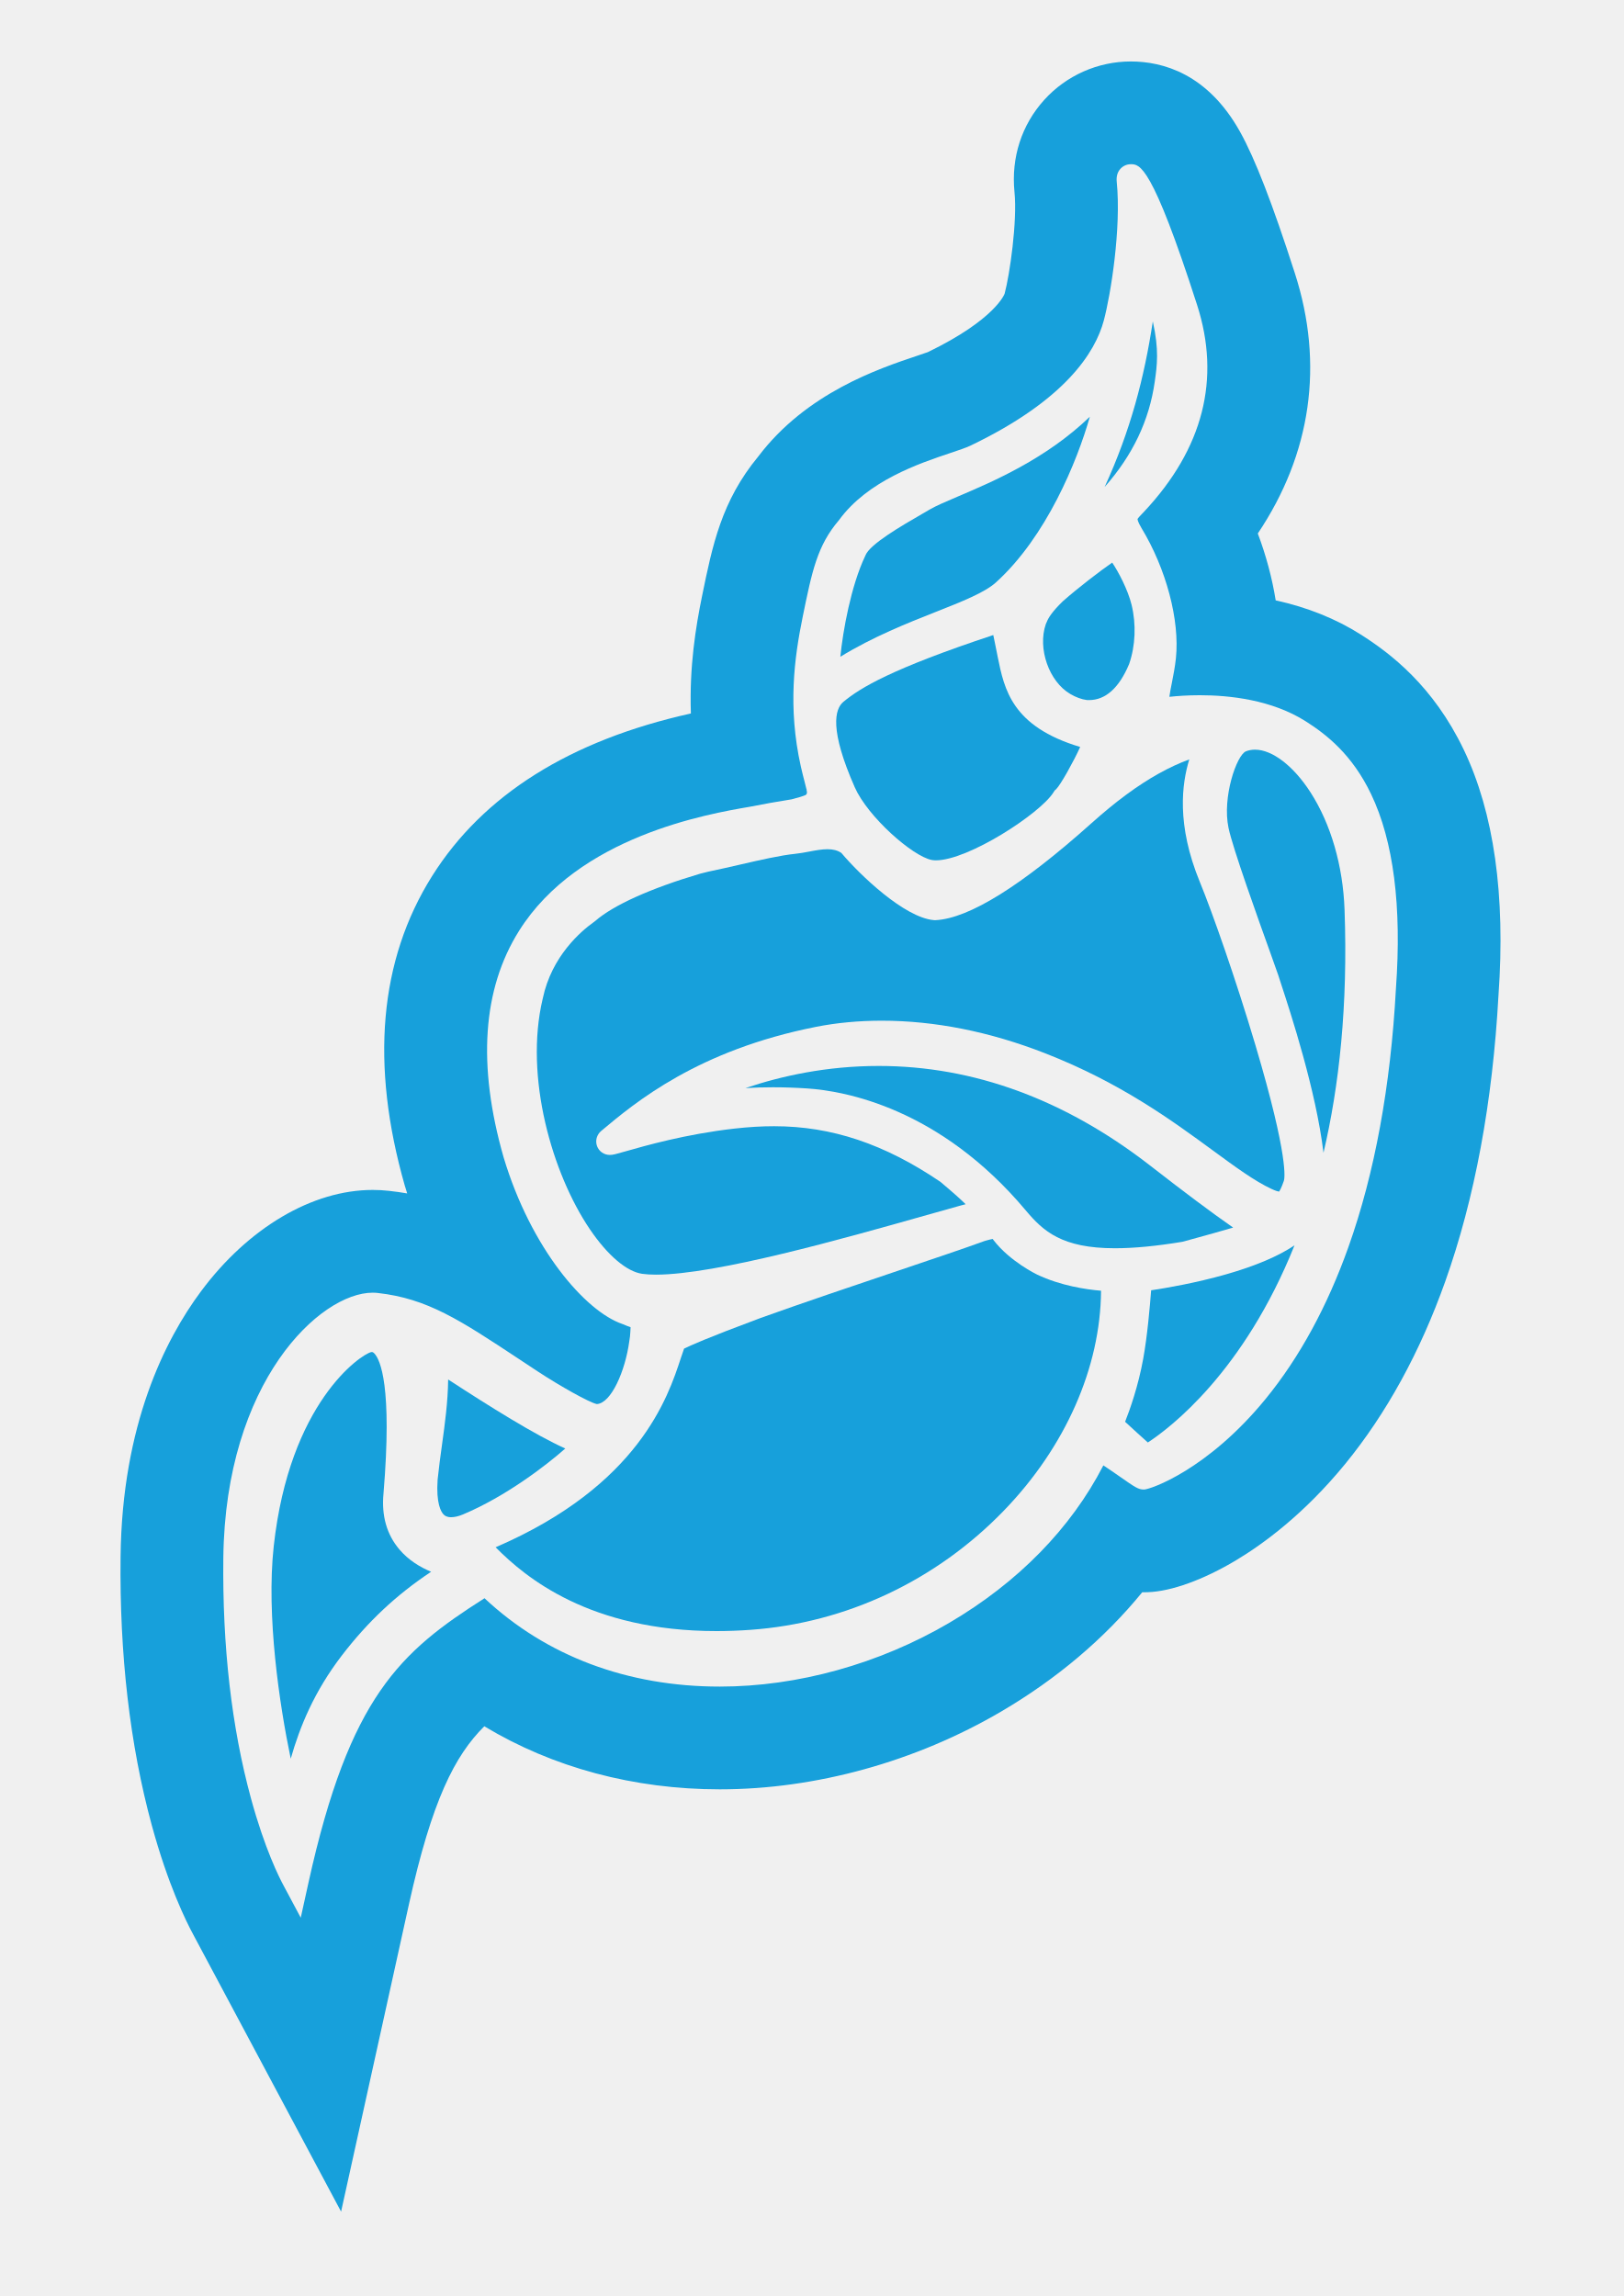
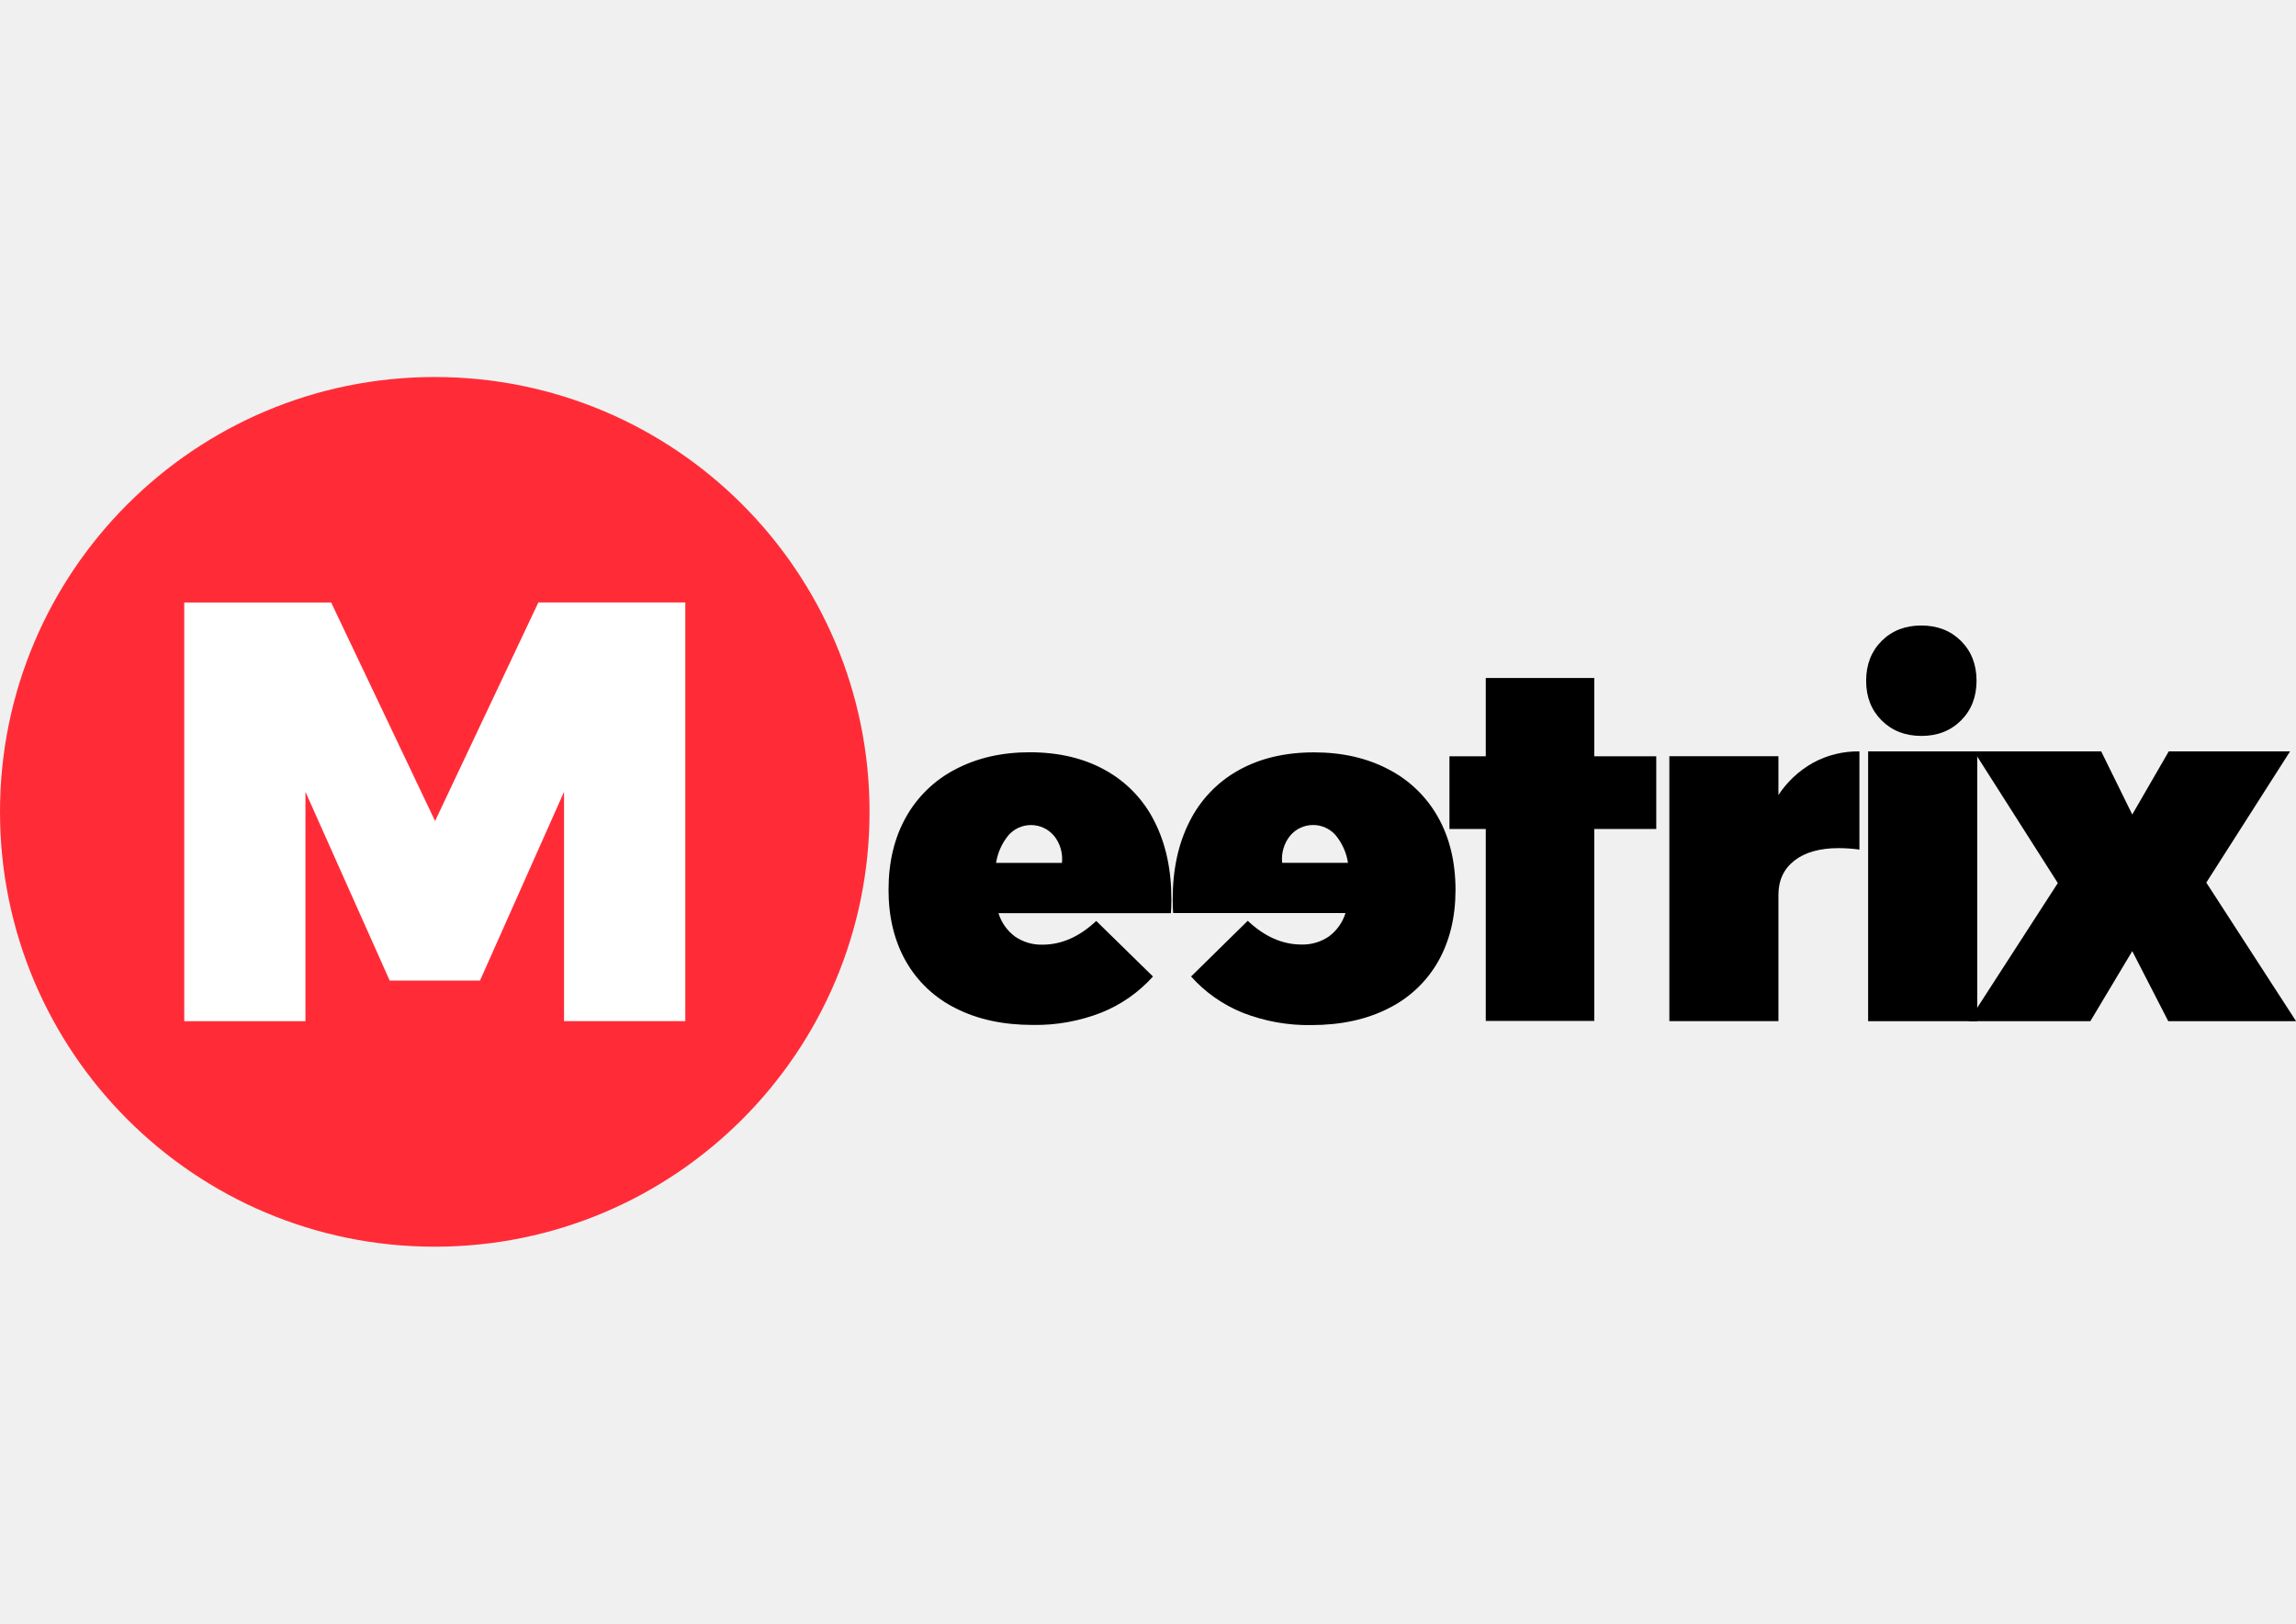
- <svg xmlns="http://www.w3.org/2000/svg" width="210mm" height="297mm" viewBox="0 0 744.094 1052.362" id="svg3526" version="1.1">
-   <defs id="defs3528" />
-   <g id="layer1">
-     <g id="g4181">
-       <g style="fill:#17a0db;fill-opacity:1" transform="translate(43.27268,-6.824863)" id="g33">
-         <path d="m 257.311,591.057 c 27.544,0 85.707,-16.445 124.179,-27.332 5.595,-1.575 10.81,-3.049 15.549,-4.371 0.767,-0.211 1.51,-0.403 2.213,-0.579 -2.161,-2.139 -5.755,-5.387 -11.612,-10.295 -25.628,-17.369 -49.827,-25.456 -76.146,-25.456 -5.741,0 -11.707,0.352 -18.208,1.088 -22.283,2.535 -40.848,7.845 -49.767,10.39 -4.521,1.296 -5.883,1.683 -7.292,1.683 -2.688,0 -4.997,-1.599 -5.9,-4.069 -0.904,-2.483 -0.13,-5.223 1.969,-6.981 l 0.127,-0.102 c 15.379,-12.883 44.032,-36.866 98.39,-47.582 9.428,-1.853 19.514,-2.796 29.968,-2.796 24.334,0 49.53,5.026 74.869,14.925 34.511,13.474 58.094,30.771 77.062,44.67 10.211,7.489 19.03,13.959 26.705,17.516 1.961,0.912 2.979,1.169 3.453,1.236 0.349,-0.452 1.106,-1.7 2.219,-4.974 0.298,-0.867 2.453,-10.019 -13.007,-62.071 -8.985,-30.217 -19.822,-61.077 -25.465,-74.778 -10.916,-26.509 -8.237,-45.296 -4.877,-56.284 -9.248,3.399 -18.701,8.688 -28.646,15.993 l -0.62,0.458 c -4.969,3.684 -10.031,7.853 -15.482,12.725 -32.074,28.718 -56.104,43.69 -71.455,44.504 l -0.423,0.021 -0.421,-0.036 c -13.524,-1.148 -34.019,-20.834 -42.403,-30.801 -1.743,-1.169 -3.729,-1.699 -6.35,-1.699 -2.632,0 -5.583,0.553 -8.438,1.095 -2.077,0.394 -4.218,0.795 -6.341,1.01 -6.767,0.679 -16.252,2.867 -25.406,4.974 -4.413,1.014 -8.967,2.063 -13.13,2.922 -0.079,0.013 -1.866,0.382 -5.06,1.224 -22.624,6.693 -39.673,14.372 -48.012,21.628 -0.091,0.079 -0.36,0.288 -0.789,0.603 -5.64,4.009 -19.199,15.447 -23.29,34.907 l -0.043,0.162 c -8.541,35.837 4.408,80.28 21.615,105.666 8.093,11.932 16.814,19.376 23.944,20.42 1.775,0.252 3.905,0.386 6.321,0.386 z" id="path35" style="fill:#17a0db;fill-opacity:1" />
-       </g>
-       <g style="fill:#17a0db;fill-opacity:1" transform="translate(43.27268,-6.824863)" id="g37">
-         <path d="m 383.729,400.995 c 0.549,0.108 1.191,0.162 1.9,0.162 14.785,0 47.804,-21.408 53.912,-31.205 l 0.486,-0.78 0.694,-0.611 c 2.083,-2.056 8.099,-12.885 11.019,-19.367 -31.312,-9.394 -34.767,-26.347 -37.821,-41.41 -0.355,-1.749 -0.667,-3.324 -0.946,-4.732 -0.357,-1.842 -0.731,-3.713 -1.052,-5.159 -46.646,15.471 -60.905,24.154 -68.687,30.611 -4.027,3.345 -6.398,12.858 5.215,39.189 5.932,13.422 26.386,31.591 35.28,33.302 z" id="path39" style="fill:#17a0db;fill-opacity:1" />
-       </g>
-       <path style="fill:#17a0db;fill-opacity:1" id="path43" d="m 183.036,710.19 c -5.799,-6.834 -8.258,-15.447 -7.293,-25.624 4.105,-49.397 -1.525,-61.33 -4.132,-64.162 -0.629,-0.685 -0.969,-0.685 -1.238,-0.685 -0.101,0 -0.195,0.006 -0.296,0.016 -4.84,1.157 -37.441,23.198 -44.638,89.005 -3.471,31.758 2.611,72.542 7.794,97.348 4.165,-14.646 10.742,-30.779 23.483,-47.384 11.862,-15.444 24.801,-27.623 40.852,-38.298 -4.99,-2.075 -10.346,-5.274 -14.532,-10.216 z" />
-       <g style="fill:#17a0db;fill-opacity:1" transform="translate(43.27268,-6.824863)" id="g45">
-         <path d="m 485.028,154.141 c -3.896,25.701 -10.239,50.115 -22.077,75.883 12.904,-14.609 20.445,-30.481 22.971,-48.296 1.051,-7.38 2.045,-14.439 -0.894,-27.587 z" id="path47" style="fill:#17a0db;fill-opacity:1" />
-       </g>
-       <g style="fill:#17a0db;fill-opacity:1" transform="translate(43.27268,-6.824863)" id="g49">
-         <path d="m 413.102,273.797 c 23.135,-20.915 37.22,-55.455 43.078,-75.971 -20.149,19.407 -44.636,29.82 -60.351,36.512 -5.412,2.308 -10.08,4.295 -12.878,5.926 -1.178,0.685 -2.367,1.374 -3.571,2.069 -9.533,5.515 -23.924,13.85 -26.022,18.987 l -0.06,0.167 -0.078,0.165 c -6.529,13.72 -10.208,34.352 -11.387,46.184 15.135,-9.242 30.738,-15.41 43.699,-20.529 12.03,-4.753 22.432,-8.863 27.57,-13.51 z" id="path51" style="fill:#17a0db;fill-opacity:1" />
-       </g>
-       <g style="fill:#17a0db;fill-opacity:1" transform="translate(43.27268,-6.824863)" id="g53">
-         <path d="m 436.439,291.877 c -0.141,0.357 -0.292,0.695 -0.455,1.017 -3.833,11.143 1.446,26.3 11.227,32.017 2.602,1.522 5.132,2.452 7.559,2.772 0.334,0.014 0.666,0.027 1.001,0.027 7.601,0 13.801,-5.56 18.4,-16.519 2.896,-8.34 3.308,-18.23 1.125,-27.158 -1.696,-6.936 -6.084,-15.215 -8.88,-19.343 -5.219,3.582 -15.533,11.462 -22.615,17.716 -4.946,4.777 -6.733,7.785 -7.362,9.471 z" id="path55" style="fill:#17a0db;fill-opacity:1" />
-       </g>
-       <g style="fill:#17a0db;fill-opacity:1" transform="translate(43.27268,-6.824863)" id="g57">
-         <path d="m 501.845,575.103 c 8.403,-2.29 15.076,-4.165 19.998,-5.623 -10.137,-7.061 -21.871,-15.846 -37.823,-28.253 -39.096,-30.404 -81.019,-45.826 -124.587,-45.826 -23.861,0 -44.647,4.592 -61.098,10.151 4.101,-0.255 8.271,-0.377 12.554,-0.377 5.088,0 10.42,0.179 15.842,0.541 16.949,1.136 60.616,8.845 100.106,55.931 7.956,9.469 16.507,17.307 40.828,17.307 8.679,0 18.796,-0.967 30.913,-2.959 0.749,-0.209 1.882,-0.518 3.267,-0.892 z" id="path59" style="fill:#17a0db;fill-opacity:1" />
-       </g>
-       <g style="fill:#17a0db;fill-opacity:1" transform="translate(43.27268,-6.824863)" id="g61">
-         <path d="m 557.268,369.949 c -7.755,-12.043 -17.498,-19.524 -25.41,-19.524 -1.464,0 -2.862,0.258 -4.154,0.765 -4.239,1.672 -10.952,21.042 -7.979,35.126 2.023,9.582 13.67,41.96 19.262,57.52 2.142,5.958 3.18,8.869 3.527,9.951 0.275,0.853 0.67,2.077 1.17,3.621 4.517,13.765 16.111,49.145 19.562,77.793 7.175,-30.554 11.239,-67.36 9.647,-111.409 -0.723,-20.199 -6.274,-39.323 -15.625,-53.843 z" id="path63" style="fill:#17a0db;fill-opacity:1" />
-       </g>
-       <g style="fill:#17a0db;fill-opacity:1" transform="translate(43.27268,-6.824863)" id="g65">
-         <path d="m 412.08,575.289 c -0.153,-0.2 -0.3,-0.397 -0.445,-0.585 -0.614,0.1 -1.616,0.319 -3.185,0.776 l -0.657,0.197 c -8.011,2.95 -22.707,7.908 -39.694,13.64 -20.387,6.87 -43.477,14.659 -62.808,21.595 -24.596,9.165 -32.572,12.781 -35.073,14.048 -0.454,1.218 -0.963,2.772 -1.53,4.486 -5.817,17.705 -19.139,58.23 -84.831,86.562 13.568,13.744 43.101,38.415 101.24,38.415 5.035,0 10.258,-0.188 15.494,-0.566 43.896,-3.121 85.158,-22.544 116.206,-54.673 28.233,-29.21 44.259,-65.641 44.507,-100.76 -6.871,-0.571 -18.519,-2.281 -29.301,-7.4 -0.125,-0.061 -12.447,-6.002 -19.923,-15.735 z" id="path67" style="fill:#17a0db;fill-opacity:1" />
-       </g>
-       <g style="fill:#17a0db;fill-opacity:1" transform="translate(43.27268,-6.824863)" id="g69">
-         <path d="m 162.104,639.109 c -0.122,10.334 -1.489,20.245 -2.82,29.907 -0.716,5.216 -1.464,10.615 -2.014,16.041 -0.746,10.914 1.612,14.717 2.659,15.829 0.571,0.629 1.513,1.346 3.536,1.346 1.558,0 3.418,-0.432 5.383,-1.251 19.507,-8.176 38.032,-22.367 46.937,-30.243 -13.668,-6.095 -34.689,-19.26 -53.681,-31.629 z" id="path71" style="fill:#17a0db;fill-opacity:1" />
-       </g>
-       <g style="fill:#17a0db;fill-opacity:1" transform="translate(43.27268,-6.824863)" id="g73">
-         <path d="m 484.26,598.224 c -0.552,7.258 -1.737,20.949 -3.631,31.378 -2.295,12.629 -6.095,23.31 -8.305,28.889 3.945,3.648 7.878,7.228 10.429,9.488 10.265,-6.718 43.961,-32.297 67.208,-90.368 -7.447,5.03 -17.906,9.456 -31.465,13.332 -13.797,3.929 -27.204,6.229 -34.236,7.281 z" id="path75" style="fill:#17a0db;fill-opacity:1" />
-       </g>
-       <g transform="translate(43.27268,-6.824863)" id="g85" style="fill:#17a0db;fill-opacity:1">
-         <path style="fill:#17a0db;fill-opacity:1" id="path87" d="M 627.562,350.519 C 613.5,321.124 593.893,306.283 580.351,297.677 568.965,290.444 555.872,285.188 541.339,282 c -1.622,-10.158 -4.397,-20.542 -8.198,-30.646 24.507,-36.531 30.407,-77.605 17.008,-119.213 C 539.858,100.151 531.868,79.524 524.996,67.213 510.15,40.585 489.58,34.997 474.936,34.997 c -15.09,0 -29.538,6.412 -39.667,17.61 -10.37,11.462 -15.213,26.462 -13.634,42.228 1.349,13.446 -2.178,37.872 -4.519,46.594 -0.04,0.117 -4.202,11.776 -35.168,26.784 -0.746,0.268 -2.332,0.811 -4.773,1.629 -17.812,5.965 -50.913,17.062 -72.963,46.219 -16.847,20.407 -20.985,40.629 -25.766,64.036 -2.858,13.955 -5.846,32.187 -5.105,53.745 -55.35,12.291 -95.226,37.338 -118.609,74.54 -24.203,38.52 -28.402,86.272 -12.468,141.993 l 0.14,0.414 c 0.292,1.014 0.6,2.024 0.921,3.03 -2.718,-0.466 -5.465,-0.858 -8.285,-1.169 -2.469,-0.284 -5.015,-0.42 -7.54,-0.42 -27.636,0 -57.043,17.371 -78.666,46.474 -16.427,22.098 -36.156,61.131 -36.852,121.593 -0.523,44.905 4.279,86.306 14.283,123.054 7.461,27.381 15.784,44.202 18.979,50.09 l 67.793,127.079 31.06,-140.731 c 10.6,-47.935 21.066,-68.283 34.571,-81.732 31.425,18.938 68.541,28.901 107.941,28.901 43.919,0 89.715,-12.667 128.934,-35.662 25.477,-14.954 47.193,-33.324 64.629,-54.658 0.236,0 0.469,0 0.704,0 l 1.857,-0.038 c 10.782,-0.365 25.522,-5.697 40.434,-14.63 12.421,-7.433 31.147,-21.108 49.946,-44.064 18.945,-23.155 34.402,-51.324 45.926,-83.731 13.5,-37.939 21.717,-82.115 24.404,-131.272 3.253,-45.723 -2.078,-83.533 -15.881,-112.384 z m -31.124,109.427 c -2.415,44.805 -9.745,84.66 -21.764,118.441 -9.713,27.302 -22.502,50.739 -38.005,69.69 -26.696,32.611 -52.783,41.355 -55.551,41.465 l -0.22,0 c -2.528,0 -4.012,-1.032 -11.095,-5.988 -1.979,-1.379 -4.969,-3.467 -7.436,-5.075 -14.813,28.811 -39.145,53.701 -70.659,72.185 -32.098,18.824 -69.432,29.202 -105.1,29.202 -42.352,0 -79.532,-13.979 -107.842,-40.493 -38.621,24.556 -61.833,45.044 -80.652,130.273 l -3.562,16.157 -7.787,-14.59 C 84.8,867.621 78.058,854.32 71.708,830.982 62.852,798.444 58.598,761.384 59.071,720.842 c 0.944,-80.909 44.373,-121.518 68.427,-121.518 0.792,0 1.578,0.039 2.328,0.128 22.8,2.551 37.699,12.402 64.745,30.291 2.796,1.853 5.74,3.8 8.843,5.838 9.69,6.36 23.387,14.125 26.835,14.791 6.562,-0.381 12.986,-15.079 14.853,-28.713 0.114,-0.829 0.226,-1.598 0.334,-2.315 0.147,-1.612 0.227,-3.03 0.27,-4.194 -1.144,-0.399 -2.333,-0.869 -3.547,-1.403 l -0.27,-0.091 c -17.012,-5.857 -41.868,-34.625 -54.378,-76.385 -12.081,-42.21 -9.691,-77.122 7.099,-103.83 27.221,-43.328 86.307,-53.515 105.849,-56.861 6.109,-1.214 12.498,-2.351 18.999,-3.378 3.035,-0.762 5.11,-1.399 6.449,-1.978 0.58,-0.403 0.835,-0.833 0.439,-2.403 l 0.53,-0.148 -0.513,0.115 c -0.237,-1.065 -0.565,-2.311 -0.941,-3.753 -0.521,-1.997 -1.103,-4.256 -1.705,-6.936 -6.05,-27.141 -2.962,-49.884 0.863,-68.559 4.297,-21.019 6.678,-32.656 16.605,-44.279 13.152,-18.103 36.803,-26.025 50.953,-30.77 3.948,-1.322 7.359,-2.462 9.331,-3.412 43.344,-20.789 57.145,-42.646 61.091,-57.318 3.127,-11.642 8.084,-42.253 5.931,-63.63 -0.239,-2.425 0.326,-4.421 1.695,-5.935 1.215,-1.341 2.942,-2.104 4.748,-2.104 4.061,0 9.623,0 30.377,64.478 10.949,33.996 2.785,65.868 -24.244,94.74 -0.347,0.375 -0.7,0.742 -1.04,1.095 -0.738,0.76 -1.848,1.909 -1.999,2.326 0.006,0 -0.048,1.042 1.755,4.031 11.425,18.864 17.633,42.323 15.832,59.763 -0.429,4.062 -1.206,7.971 -1.879,11.411 -0.4,1.968 -0.879,4.377 -1.126,6.241 0.111,0 0.226,0 0.347,0 3.088,-0.327 7.867,-0.7 13.628,-0.7 13.556,0 32.969,2.077 48.503,11.951 9.382,5.952 21.255,15.137 29.981,33.404 10.281,21.472 14.096,51.453 11.369,89.114 z" />
-       </g>
-     </g>
-     <path style="fill:#ffffff" d="" id="path3618" />
-   </g>
+ <svg xmlns="http://www.w3.org/2000/svg" id="Layer_1" data-name="Layer 1" viewBox="0 0 841.89 595.28">
+   <defs>
+     <style>.cls-1{fill:#ff2c38;}.cls-2{fill:#fff;}</style>
+   </defs>
+   <circle class="cls-1" cx="159.42" cy="297.64" r="159.42" />
+   <path class="cls-2" d="M67.56,220.89h53.87L159.53,301l37.88-80.14h53.87v153.5H206.82V290.3L176,359.5H142.89L112,290.3v84.08H67.56V220.89Z" />
+   <path d="M405.37,282.4a43.89,43.89,0,0,1,17.94,18.74q6.21,12.17,6.21,28.5,0,3.38-.18,5.15H366.12a16.78,16.78,0,0,0,6.13,8.61,17,17,0,0,0,10,2.93q10.48,0,19.71-8.7L422.77,358a50.91,50.91,0,0,1-18.91,13.23,66,66,0,0,1-25.13,4.53q-16.34,0-28.33-6.13a42.76,42.76,0,0,1-18.29-17.31q-6.31-11.19-6.3-26.11,0-15.27,6.39-26.64A43.84,43.84,0,0,1,350.41,282q11.81-6.21,27.26-6.21Q393.65,275.83,405.37,282.4Zm-18.91,24a11,11,0,0,0-16.69-.18,21.06,21.06,0,0,0-4.53,10.12h24.15A13.62,13.62,0,0,0,386.46,306.37Z" />
+   <path d="M481.85,275.83q15.45,0,27.26,6.21a43.84,43.84,0,0,1,18.2,17.58q6.39,11.37,6.39,26.64,0,14.92-6.3,26.11a42.76,42.76,0,0,1-18.29,17.31q-12,6.13-28.32,6.13a66,66,0,0,1-25.13-4.53A50.92,50.92,0,0,1,436.74,358l20.78-20.42q9.24,8.7,19.71,8.7a17,17,0,0,0,10-2.93,16.79,16.79,0,0,0,6.13-8.61H430.17Q430,333,430,329.63q0-16.34,6.21-28.5a43.9,43.9,0,0,1,17.94-18.74Q465.86,275.83,481.85,275.83Zm-11.72,40.49h24.15a21.06,21.06,0,0,0-4.53-10.12,11,11,0,0,0-16.69.18A13.63,13.63,0,0,0,470.13,316.32Z" />
+   <path d="M544.8,374.29V303.92H531.48V277.27H544.8V248.56h39.78v28.71h22.73v26.65H584.58v70.37H544.8Z" />
+   <path d="M664.81,279.64a34.48,34.48,0,0,1,17-4.17v36a56.5,56.5,0,0,0-7.64-.53q-10.3,0-16.16,4.53T652.11,328v46.35h-40V277.25h40v14.21A36.59,36.59,0,0,1,664.81,279.64Z" />
+   <path d="M719.07,235q5.68,5.69,5.68,14.56t-5.68,14.56q-5.69,5.69-14.56,5.68t-14.56-5.68q-5.69-5.68-5.68-14.56T689.94,235q5.68-5.68,14.56-5.68T719.07,235ZM685,275.47h40v98.91H685V275.47Z" />
+   <path d="M723.81,275.47h46.65l11.39,23.15,13.38-23.15h44.48L809,323.57l32.91,50.81H795.05l-13.2-25.68-15.37,25.68H721.82l32.73-50.63Z" />
</svg>
